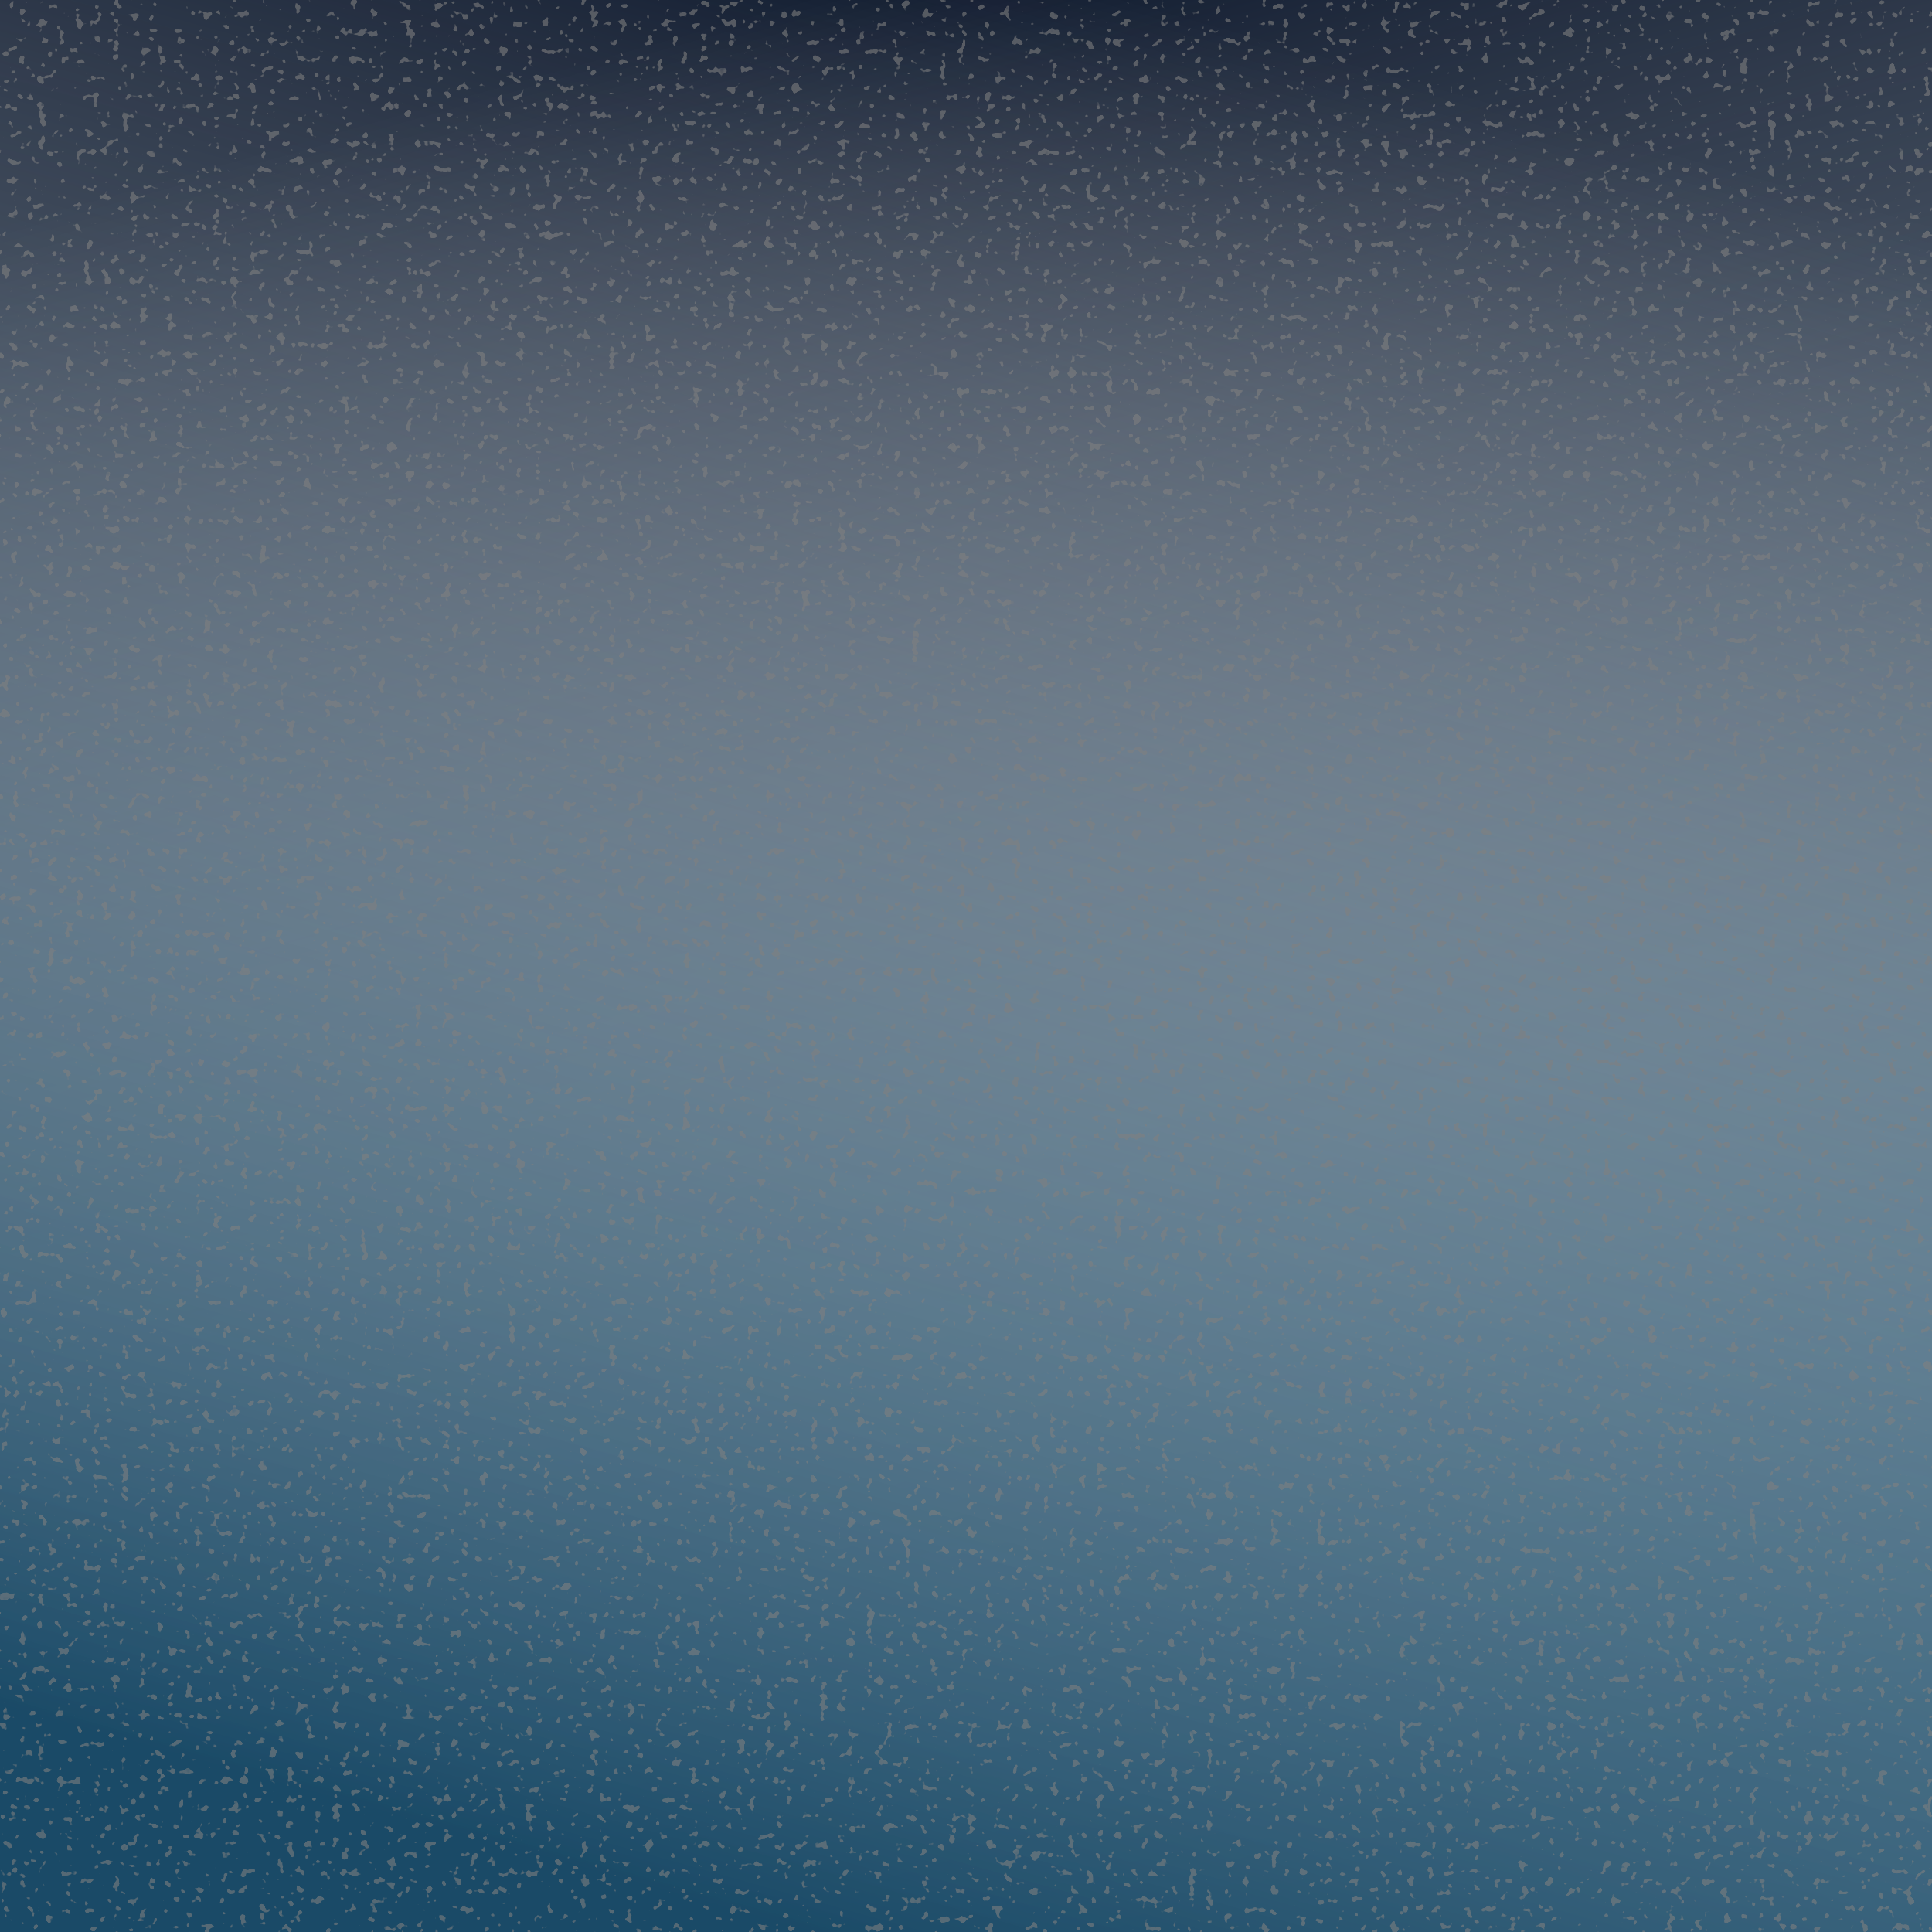
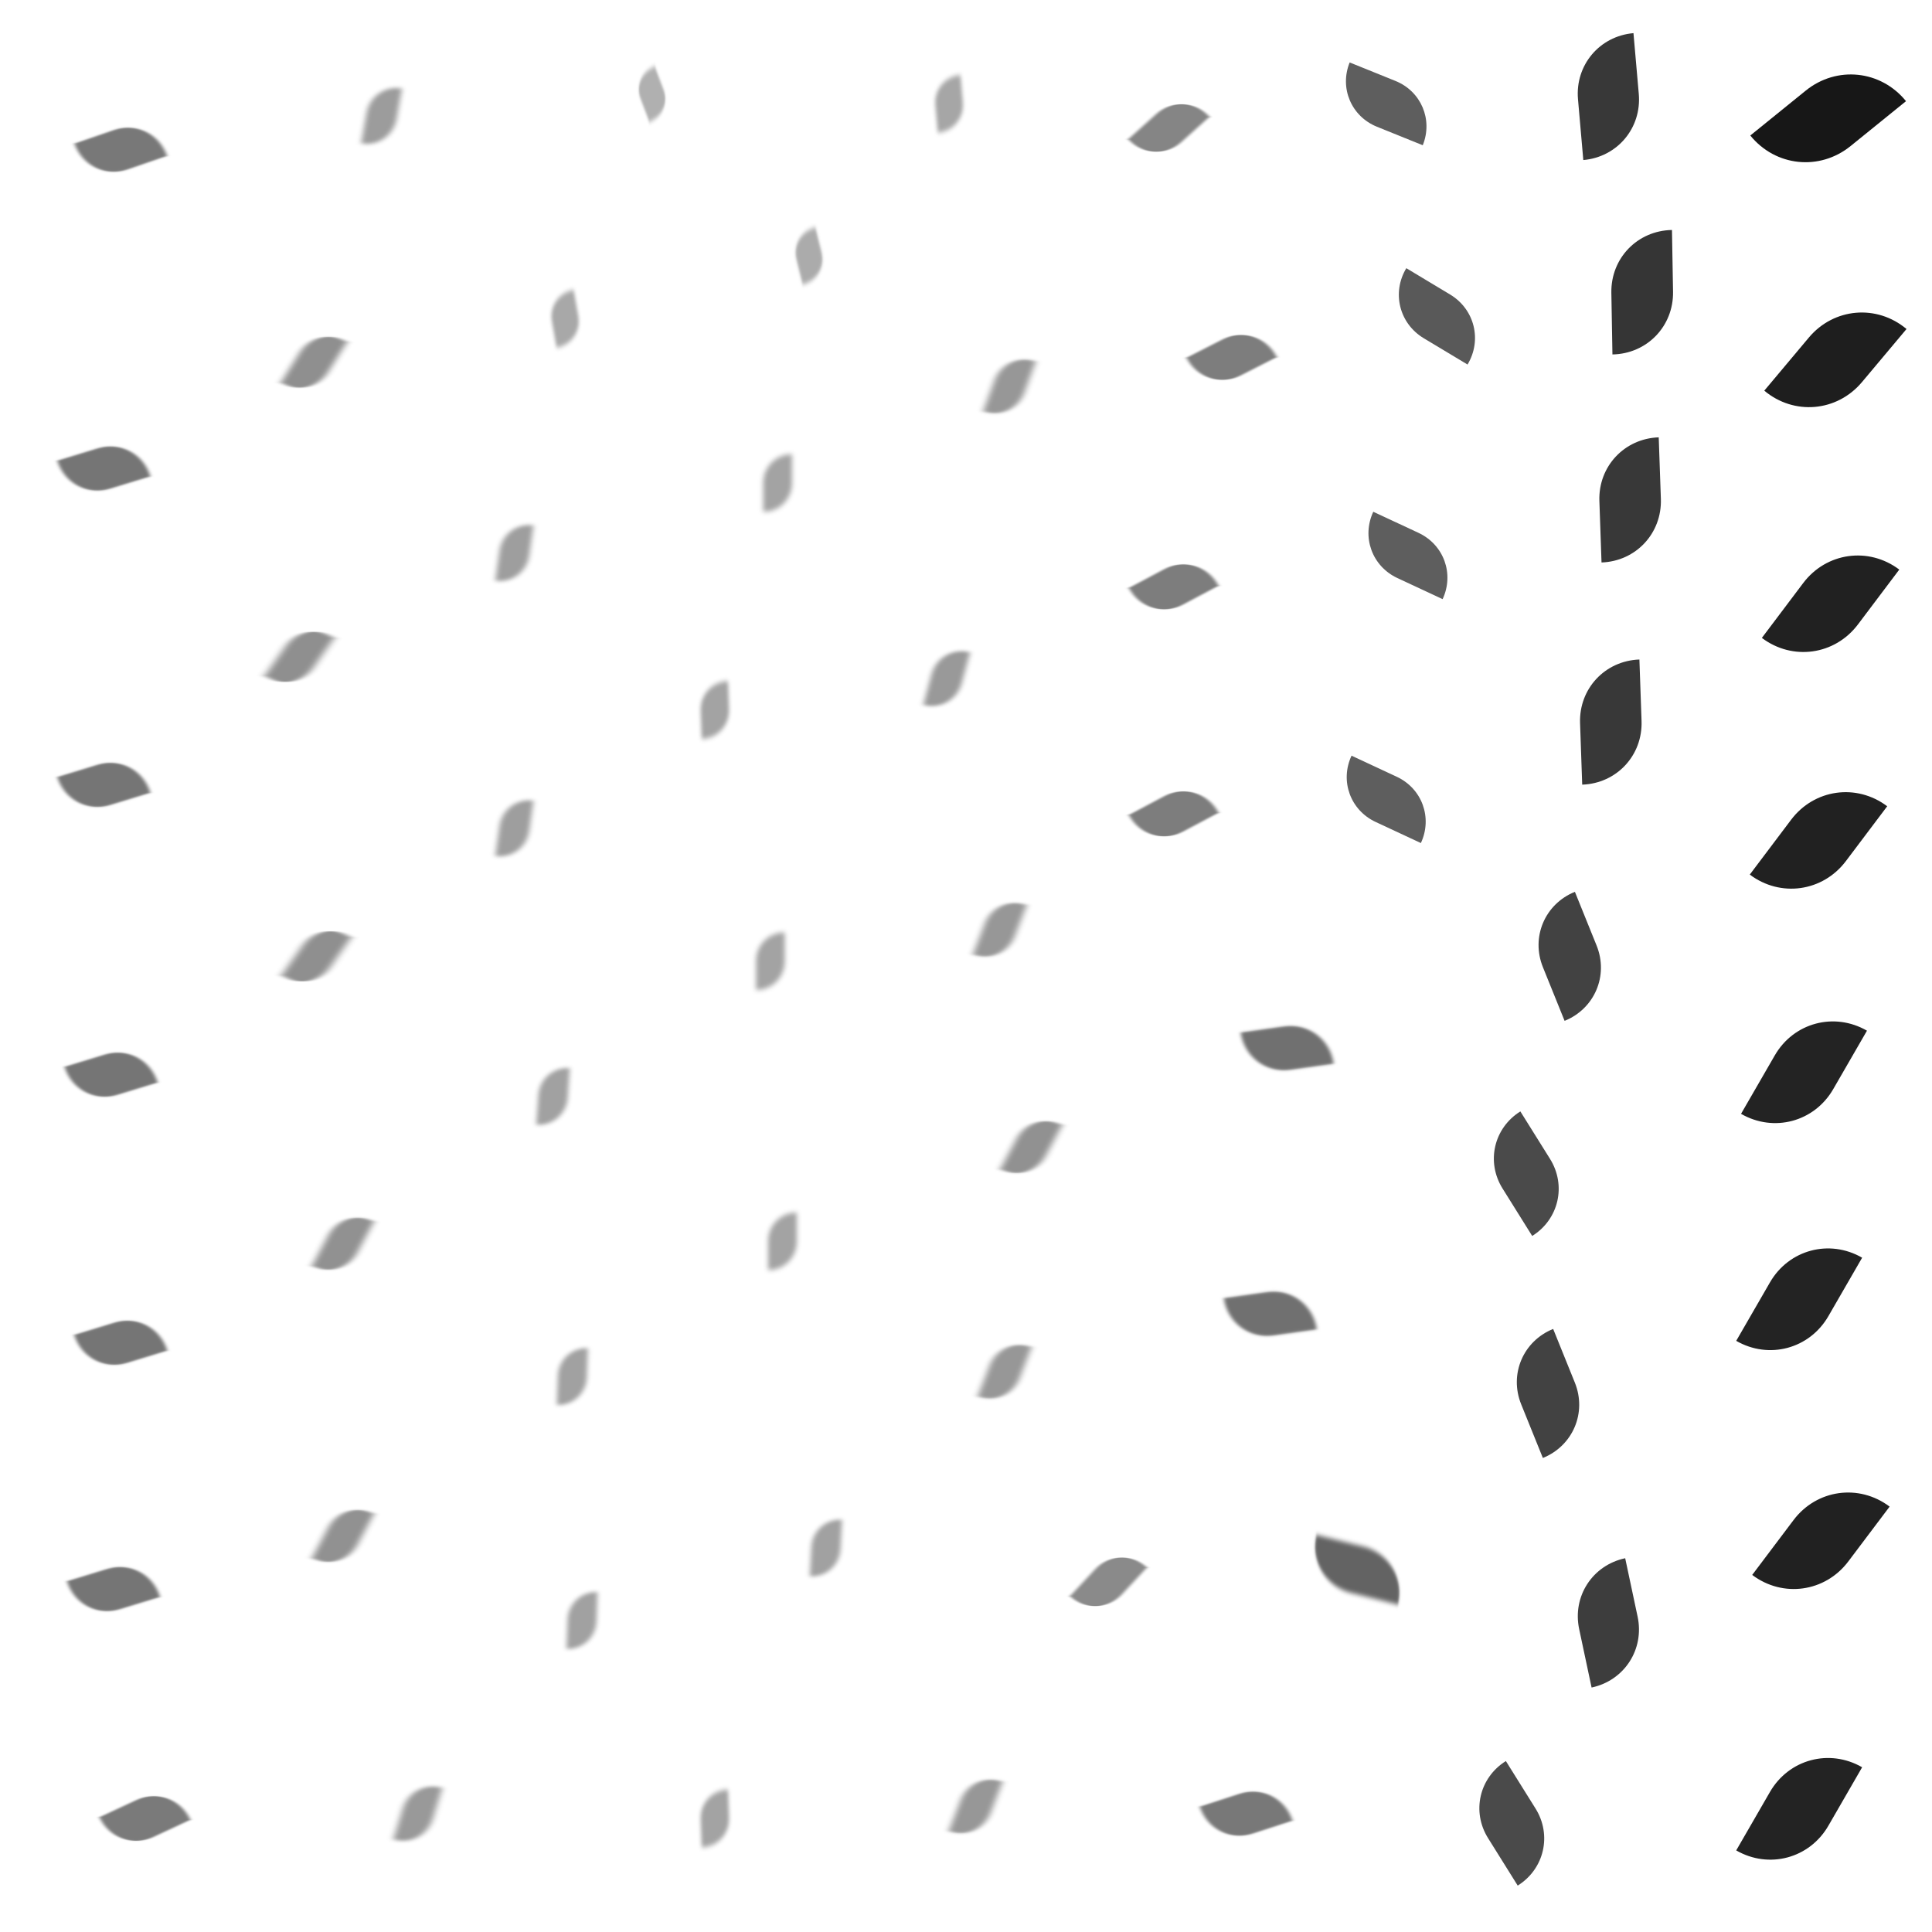
- <svg xmlns="http://www.w3.org/2000/svg" version="1.1" viewBox="0 0 700 700" width="700" height="700">
+ <svg xmlns="http://www.w3.org/2000/svg" version="1.1" viewBox="0 0 800 800">
  <defs>
-     <linearGradient gradientTransform="rotate(-165, 0.5, 0.5)" x1="50%" y1="0%" x2="50%" y2="100%" id="gggrain-gradient2">
-       <stop stop-color="#1a4a67" stop-opacity="1" offset="-0%" />
-       <stop stop-color="rgba(255,255,255,0)" stop-opacity="0" offset="100%" />
-     </linearGradient>
-     <linearGradient gradientTransform="rotate(165, 0.5, 0.5)" x1="50%" y1="0%" x2="50%" y2="100%" id="gggrain-gradient3">
-       <stop stop-color="#1a4a67" stop-opacity="1" />
-       <stop stop-color="rgba(255,255,255,0)" stop-opacity="0" offset="100%" />
-     </linearGradient>
-     <filter id="gggrain-filter" x="-20%" y="-20%" width="140%" height="140%" filterUnits="objectBoundingBox" primitiveUnits="userSpaceOnUse" color-interpolation-filters="sRGB">
-       <feTurbulence type="fractalNoise" baseFrequency="0.3" numOctaves="2" seed="2" stitchTiles="stitch" x="0%" y="0%" width="100%" height="100%" result="turbulence" />
-       <feColorMatrix type="saturate" values="0" x="0%" y="0%" width="100%" height="100%" in="turbulence" result="colormatrix" />
-       <feComponentTransfer x="0%" y="0%" width="100%" height="100%" in="colormatrix" result="componentTransfer">
-         <feFuncR type="linear" slope="3" />
-         <feFuncG type="linear" slope="3" />
-         <feFuncB type="linear" slope="3" />
-       </feComponentTransfer>
-       <feColorMatrix x="0%" y="0%" width="100%" height="100%" in="componentTransfer" result="colormatrix2" type="matrix" values="1 0 0 0 0           0 1 0 0 0           0 0 1 0 0           0 0 0 23 -15" />
+     <filter id="llleaves-blur-2" x="-100%" y="-100%" width="400%" height="400%">
+       <feGaussianBlur in="SourceGraphic" stdDeviation="2" />
+     </filter>
+     <filter id="llleaves-blur-3" x="-100%" y="-100%" width="400%" height="400%">
+       <feGaussianBlur in="SourceGraphic" stdDeviation="4" />
+     </filter>
+     <filter id="llleaves-blur-4" x="-100%" y="-100%" width="400%" height="400%">
+       <feGaussianBlur in="SourceGraphic" stdDeviation="12" />
    </filter>
  </defs>
-   <g>
-     <rect width="100%" height="100%" fill="#0d182c" />
-     <rect width="100%" height="100%" fill="url(#gggrain-gradient3)" />
-     <rect width="100%" height="100%" fill="url(#gggrain-gradient2)" />
-     <rect width="100%" height="100%" fill="transparent" filter="url(#gggrain-filter)" opacity="0.29" style="mix-blend-mode: exclusion" />
+   <g fill="currentColor">
+     <path d="M436 218H486C514 218 536 240 536 268H486C458 268 436 246 436 218Z " transform="matrix(-0.2930533,0.1558192,-0.1558192,-0.2930533,666.288,238.4838)" filter="url(#llleaves-blur-2)" opacity="0.51" />
+     <path d="M-7 169H43C71 169 93 191 93 219H43C15 219 -7 197 -7 169Z " transform="matrix(-0.3340856,0.1021402,-0.1021402,-0.3340856,77.18088,254.4206)" filter="url(#llleaves-blur-2)" opacity="0.54" />
+     <path d="M436 312H486C514 312 536 334 536 362H486C458 362 436 340 436 312Z " transform="matrix(-0.2930533,0.1558192,-0.1558192,-0.2930533,680.935,360.0308)" filter="url(#llleaves-blur-2)" opacity="0.51" />
+     <path d="M576 730H626C654 730 676 752 676 780H626C598 780 576 758 576 730Z " transform="matrix(-0.2455493,-0.392961,0.392961,-0.2455493,483.0283,1186.383)" opacity="0.71" />
+     <path d="M545 106H595C623 106 645 128 645 156H595C567 156 545 134 545 106Z " transform="matrix(-0.3624189,-0.2177632,0.2177632,-0.3624189,782.1123,308.046)" opacity="0.65" />
+     <path d="M354 723H404C432 723 454 745 454 773H404C376 773 354 751 354 723Z " transform="matrix(-0.096593,0.2516334,-0.2516334,-0.096593,631.2453,718.5917)" filter="url(#llleaves-blur-3)" opacity="0.41" />
+     <path d="M272 175H322C350 175 372 197 372 225H322C294 225 272 203 272 175Z " transform="matrix(1.4578806947489267e-17,0.23809,-0.23809,1.4578806947489267e-17,369.618,123.335)" filter="url(#llleaves-blur-3)" opacity="0.36" />
+     <path d="M108 23H158C186 23 208 45 208 73H158C130 73 108 51 108 23Z " transform="matrix(-0.04401402,0.2496159,-0.2496159,-0.04401402,176.9358,10.67336)" filter="url(#llleaves-blur-3)" opacity="0.39" />
+     <path d="M630 96H680C708 96 730 118 730 146H680C652 146 630 124 630 96Z " transform="matrix(-0.008917922,-0.5109074,0.5109074,-0.008917922,624.2444,469.4961)" opacity="0.79" />
+     <path d="M80 125H130C158 125 180 147 180 175H130C102 175 80 153 80 125Z " transform="matrix(-0.1514787,0.2424166,-0.2424166,-0.1514787,186.0547,141.2076)" filter="url(#llleaves-blur-3)" opacity="0.44" />
+     <path d="M-7 300H43C71 300 93 322 93 350H43C15 350 -7 328 -7 300Z " transform="matrix(-0.3340856,0.1021402,-0.1021402,-0.3340856,90.56125,429.1858)" filter="url(#llleaves-blur-2)" opacity="0.54" />
+     <path d="M707 24H757C785 24 807 46 807 74H757C729 74 707 52 707 24Z " transform="matrix(0.4589124,-0.3716199,0.3716199,0.4589124,391.394,307.8296)" opacity="0.91" />
+     <path d="M476 519H526C554 519 576 541 576 569H526C498 569 476 547 476 519Z " transform="matrix(-0.3595569,0.05053243,-0.05053243,-0.3595569,742.6166,713.0189)" filter="url(#llleaves-blur-2)" opacity="0.56" />
+     <path d="M483 409H533C561 409 583 431 583 459H533C505 459 483 437 483 409Z " transform="matrix(-0.3595569,0.05053243,-0.05053243,-0.3595569,746.5749,563.1139)" filter="url(#llleaves-blur-2)" opacity="0.56" />
+     <path d="M524 306H574C602 306 624 328 624 356H574C546 356 524 334 524 306Z " transform="matrix(-0.3744441,-0.1746062,0.1746062,-0.3744441,731.1363,555.1649)" opacity="0.63" />
+     <path d="M92 490H142C170 490 192 512 192 540H142C114 540 92 518 92 490Z " transform="matrix(-0.1316929,0.2476783,-0.2476783,-0.1316929,288.2547,547.6515)" filter="url(#llleaves-blur-3)" opacity="0.43" />
+     <path d="M695 724H745C773 724 795 746 795 774H745C717 774 695 752 695 724Z " transform="matrix(0.2794329,-0.483992,0.483992,0.2794329,174.3125,900.2788)" opacity="0.86" />
+     <path d="M704 613H754C782 613 804 635 804 663H754C726 663 704 641 704 613Z " transform="matrix(0.3420654,-0.4539362,0.4539362,0.3420654,206.4714,762.0301)" opacity="0.87" />
+     <path d="M533 205H583C611 205 633 227 633 255H583C555 255 533 233 533 205Z " transform="matrix(-0.3744441,-0.1746062,0.1746062,-0.3744441,761.1415,417.9175)" opacity="0.63" />
+     <path d="M74 247H124C152 247 174 269 174 297H124C96 297 74 275 74 247Z " transform="matrix(-0.1666487,0.237999,-0.237999,-0.1666487,209.4002,287.8166)" filter="url(#llleaves-blur-3)" opacity="0.44" />
+     <path d="M409 630H459C487 630 509 652 509 680H459C431 680 409 658 409 630Z " transform="matrix(-0.2072007,0.2221955,-0.2221955,-0.2072007,699.6432,688.7287)" filter="url(#llleaves-blur-2)" opacity="0.46" />
+     <path d="M364 360H414C442 360 464 382 464 410H414C386 410 364 388 364 360Z " transform="matrix(-0.096593,0.2516334,-0.2516334,-0.096593,550.8683,318.0121)" filter="url(#llleaves-blur-3)" opacity="0.41" />
+     <path d="M695 513H745C773 513 795 535 795 563H745C717 563 695 541 695 513Z " transform="matrix(0.2794329,-0.483992,0.483992,0.2794329,276.4348,748.2391)" opacity="0.86" />
+     <path d="M710 124H760C788 124 810 146 810 174H760C732 174 710 152 710 124Z " transform="matrix(0.3690295,-0.4397923,0.4397923,0.3690295,414.0085,428.2567)" opacity="0.88" />
+     <path d="M191 646H241C269 646 291 668 291 696H241C213 696 191 674 191 646Z " transform="matrix(-0.008375537,0.239844,-0.239844,-0.008375537,403.9538,618.8176)" filter="url(#llleaves-blur-3)" opacity="0.37" />
+     <path d="M512 625H562C590 625 612 647 612 675H562C534 675 512 653 512 625Z " transform="matrix(-0.3844652,-0.09585793,0.09585793,-0.3844652,715.7618,953.7745)" filter="url(#llleaves-blur-2)" opacity="0.61" />
+     <path d="M274 489H324C352 489 374 511 374 539H324C296 539 274 517 274 489Z " transform="matrix(1.4578806947489267e-17,0.23809,-0.23809,1.4578806947489267e-17,446.3783,436.8588)" filter="url(#llleaves-blur-3)" opacity="0.36" />
+     <path d="M708 225H758C786 225 808 247 808 275H758C730 275 708 253 708 225Z " transform="matrix(0.3420654,-0.4539362,0.4539362,0.3420654,385.2304,508.5672)" opacity="0.87" />
+     <path d="M0 37H50C78 37 100 59 100 87H50C22 87 0 65 0 37Z " transform="matrix(-0.3265894,0.1124537,-0.1124537,-0.3265894,73.3016,76.62585)" filter="url(#llleaves-blur-2)" opacity="0.53" />
+     <path d="M591 552H641C669 552 691 574 691 602H641C613 602 591 580 591 552Z " transform="matrix(-0.1795898,-0.4445004,0.4445004,-0.1795898,499.6404,965.5481)" opacity="0.74" />
+     <path d="M617 274H667C695 274 717 296 717 324H667C639 324 617 302 617 274Z " transform="matrix(-0.01778339,-0.5092496,0.5092496,-0.01778339,526.5959,643.9867)" opacity="0.78" />
+     <path d="M92 611H142C170 611 192 633 192 661H142C114 661 92 639 92 611Z " transform="matrix(-0.1316929,0.2476783,-0.2476783,-0.1316929,318.2238,684.5864)" filter="url(#llleaves-blur-3)" opacity="0.43" />
+     <path d="M123 726H173C201 726 223 748 223 776H173C145 776 123 754 123 726Z " transform="matrix(-0.07688177,0.2514689,-0.2514689,-0.07688177,375.1537,765.2341)" filter="url(#llleaves-blur-3)" opacity="0.40" />
+     <path d="M703 323H753C781 323 803 345 803 373H753C725 373 703 351 703 323Z " transform="matrix(0.3420654,-0.4539362,0.4539362,0.3420654,337.455,570.7752)" opacity="0.87" />
+     <path d="M625 182H675C703 182 725 204 725 232H675C647 232 625 210 625 182Z " transform="matrix(-0.01778339,-0.5092496,0.5092496,-0.01778339,581.5891,554.4246)" opacity="0.78" />
+     <path d="M582 461H632C660 461 682 483 682 511H632C604 511 582 489 582 461Z " transform="matrix(-0.2455493,-0.392961,0.392961,-0.2455493,596.2081,853.6883)" opacity="0.71" />
+     <path d="M524 18H574C602 18 624 40 624 68H574C546 68 524 46 524 18Z " transform="matrix(-0.3792924,-0.1532441,0.1532441,-0.3792924,785.1243,147.2717)" opacity="0.63" />
+     <path d="M697 419H747C775 419 797 441 797 469H747C719 469 697 447 697 419Z " transform="matrix(0.2794329,-0.483992,0.483992,0.2794329,323.3712,681.4738)" opacity="0.86" />
+     <path d="M434 28H484C512 28 534 50 534 78H484C456 78 434 56 434 28Z " transform="matrix(-0.2315561,0.2084941,-0.2084941,-0.2315561,607.1233,-35.63865)" filter="url(#llleaves-blur-2)" opacity="0.48" />
+     <path d="M292 616H342C370 616 392 638 392 666H342C314 666 292 644 292 616Z " transform="matrix(-0.01264725,0.241324,-0.241324,-0.01264725,501.014,566.5741)" filter="url(#llleaves-blur-3)" opacity="0.37" />
+     <path d="M377 450H427C455 450 477 472 477 500H427C399 500 377 478 377 450Z " transform="matrix(-0.1313519,0.247037,-0.247037,-0.1313519,600.4298,431.9074)" filter="url(#llleaves-blur-3)" opacity="0.43" />
+     <path d="M368 135H418C446 135 468 157 468 185H418C390 185 368 163 368 135Z " transform="matrix(-0.09143804,0.251224,-0.251224,-0.09143804,496.4169,69.61848)" filter="url(#llleaves-blur-3)" opacity="0.41" />
+     <path d="M163 204H213C241 204 263 226 263 254H213C185 254 163 232 163 204Z " transform="matrix(-0.03469345,0.2468568,-0.2468568,-0.03469345,276.9199,184.3643)" filter="url(#llleaves-blur-3)" opacity="0.38" />
+     <path d="M0 531H50C78 531 100 553 100 581H50C22 581 0 559 0 531Z " transform="matrix(-0.3340856,0.1021402,-0.1021402,-0.3340856,123.4942,736.6446)" filter="url(#llleaves-blur-2)" opacity="0.54" />
+     <path d="M220 14H270C298 14 320 36 320 64H270C242 64 220 42 220 14Z " transform="matrix(0.07349251,0.1914545,-0.1914545,0.07349251,257.6237,-15.55893)" filter="url(#llleaves-blur-3)" opacity="0.31" />
+     <path d="M246 728H296C324 728 346 750 346 778H296C268 778 246 756 246 728Z " transform="matrix(0.008201509,0.2348605,-0.2348605,0.008201509,470.4223,677.3056)" filter="url(#llleaves-blur-3)" opacity="0.36" />
+     <path d="M-4 420H46C74 420 96 442 96 470H46C18 470 -4 448 -4 420Z " transform="matrix(-0.3340856,0.1021402,-0.1021402,-0.3340856,106.8203,588.9696)" filter="url(#llleaves-blur-2)" opacity="0.54" />
+     <path d="M179 429H229C257 429 279 451 279 479H229C201 479 179 457 179 429Z " transform="matrix(-0.01702503,0.2434693,-0.2434693,-0.01702503,343.4338,405.9749)" filter="url(#llleaves-blur-3)" opacity="0.37" />
+     <path d="M184 107H234C262 107 284 129 284 157H234C206 157 184 135 184 107Z " transform="matrix(0.03868846,0.2194132,-0.2194132,0.03868846,253.9094,75.55044)" filter="url(#llleaves-blur-3)" opacity="0.34" />
+     <path d="M285 81H335C363 81 385 103 385 131H335C307 131 285 109 285 81Z " transform="matrix(0.05215624,0.2091872,-0.2091872,0.05215624,339.7015,30.39372)" filter="url(#llleaves-blur-3)" opacity="0.33" />
+     <path d="M600 371H650C678 371 700 393 700 421H650C622 421 600 399 600 371Z " transform="matrix(-0.1795898,-0.4445004,0.4445004,-0.1795898,590.7112,756.0428)" opacity="0.74" />
+     <path d="M269 373H319C347 373 369 395 369 423H319C291 423 269 401 269 373Z " transform="matrix(1.4578806947489267e-17,0.23809,-0.23809,1.4578806947489267e-17,413.7598,322.0493)" filter="url(#llleaves-blur-3)" opacity="0.36" />
+     <path d="M466 726H516C544 726 566 748 566 776H516C488 776 466 754 466 726Z " transform="matrix(-0.3301855,0.1072838,-0.1072838,-0.3301855,766.9459,943.6109)" filter="url(#llleaves-blur-2)" opacity="0.53" />
+     <path d="M81 371H131C159 371 181 393 181 421H131C103 421 81 399 81 371Z " transform="matrix(-0.1666487,0.237999,-0.237999,-0.1666487,247.0786,430.815)" filter="url(#llleaves-blur-3)" opacity="0.44" />
+     <path d="M366 543H416C444 543 466 565 466 593H416C388 593 366 571 366 543Z " transform="matrix(-0.096593,0.2516334,-0.2516334,-0.096593,599.1104,518.1853)" filter="url(#llleaves-blur-3)" opacity="0.41" />
+     <path d="M163 318H213C241 318 263 340 263 368H213C185 368 163 346 163 318Z " transform="matrix(-0.03469345,0.2468568,-0.2468568,-0.03469345,305.0616,302.3194)" filter="url(#llleaves-blur-3)" opacity="0.38" />
+     <path d="M616 15H666C694 15 716 37 716 65H666C638 65 616 43 616 15Z " transform="matrix(-0.04404825,-0.5034738,0.5034738,-0.04404825,675.1972,377.0755)" opacity="0.78" />
+     <path d="M246 269H296C324 269 346 291 346 319H296C268 319 246 297 246 269Z " transform="matrix(0.008201509,0.2348605,-0.2348605,0.008201509,362.6213,222.0701)" filter="url(#llleaves-blur-3)" opacity="0.36" />
+     <path d="M342 256H392C420 256 442 278 442 306H392C364 306 342 284 342 256Z " transform="matrix(-0.06743675,0.2516774,-0.2516774,-0.06743675,489.1565,201.2922)" filter="url(#llleaves-blur-3)" opacity="0.40" />
+     <path d="M343 18H393C421 18 443 40 443 68H393C365 68 343 46 343 18Z " transform="matrix(0.01999366,0.2285285,-0.2285285,0.01999366,394.9692,-47.67144)" filter="url(#llleaves-blur-3)" opacity="0.35" />
+     <path d="M616 647H666C694 647 716 669 716 697H666C638 697 616 675 616 647Z " transform="matrix(-0.1028851,-0.4840364,0.4840364,-0.1028851,409.249,1063.507)" opacity="0.76" />
+     <path d="M187 545H237C265 545 287 567 287 595H237C209 595 187 573 187 545Z " transform="matrix(-0.008375537,0.239844,-0.239844,-0.008375537,375.6961,517.931)" filter="url(#llleaves-blur-3)" opacity="0.37" />
+     <path d="M460 123H510C538 123 560 145 560 173H510C482 173 460 151 460 123Z " transform="matrix(-0.2976793,0.1516752,-0.1516752,-0.2976793,684.2643,114.7022)" filter="url(#llleaves-blur-2)" opacity="0.51" />
+     <path d="M10 728H60C88 728 110 750 110 778H60C32 778 10 756 10 728Z " transform="matrix(-0.3052257,0.1423291,-0.1423291,-0.3052257,185.4874,974.2952)" filter="url(#llleaves-blur-2)" opacity="0.52" />
+     <path d="M-3 633H47C75 633 97 655 97 683H47C19 683 -3 661 -3 633Z " transform="matrix(-0.3340856,0.1021402,-0.1021402,-0.3340856,129.9103,873.0277)" filter="url(#llleaves-blur-2)" opacity="0.54" />
  </g>
</svg>
